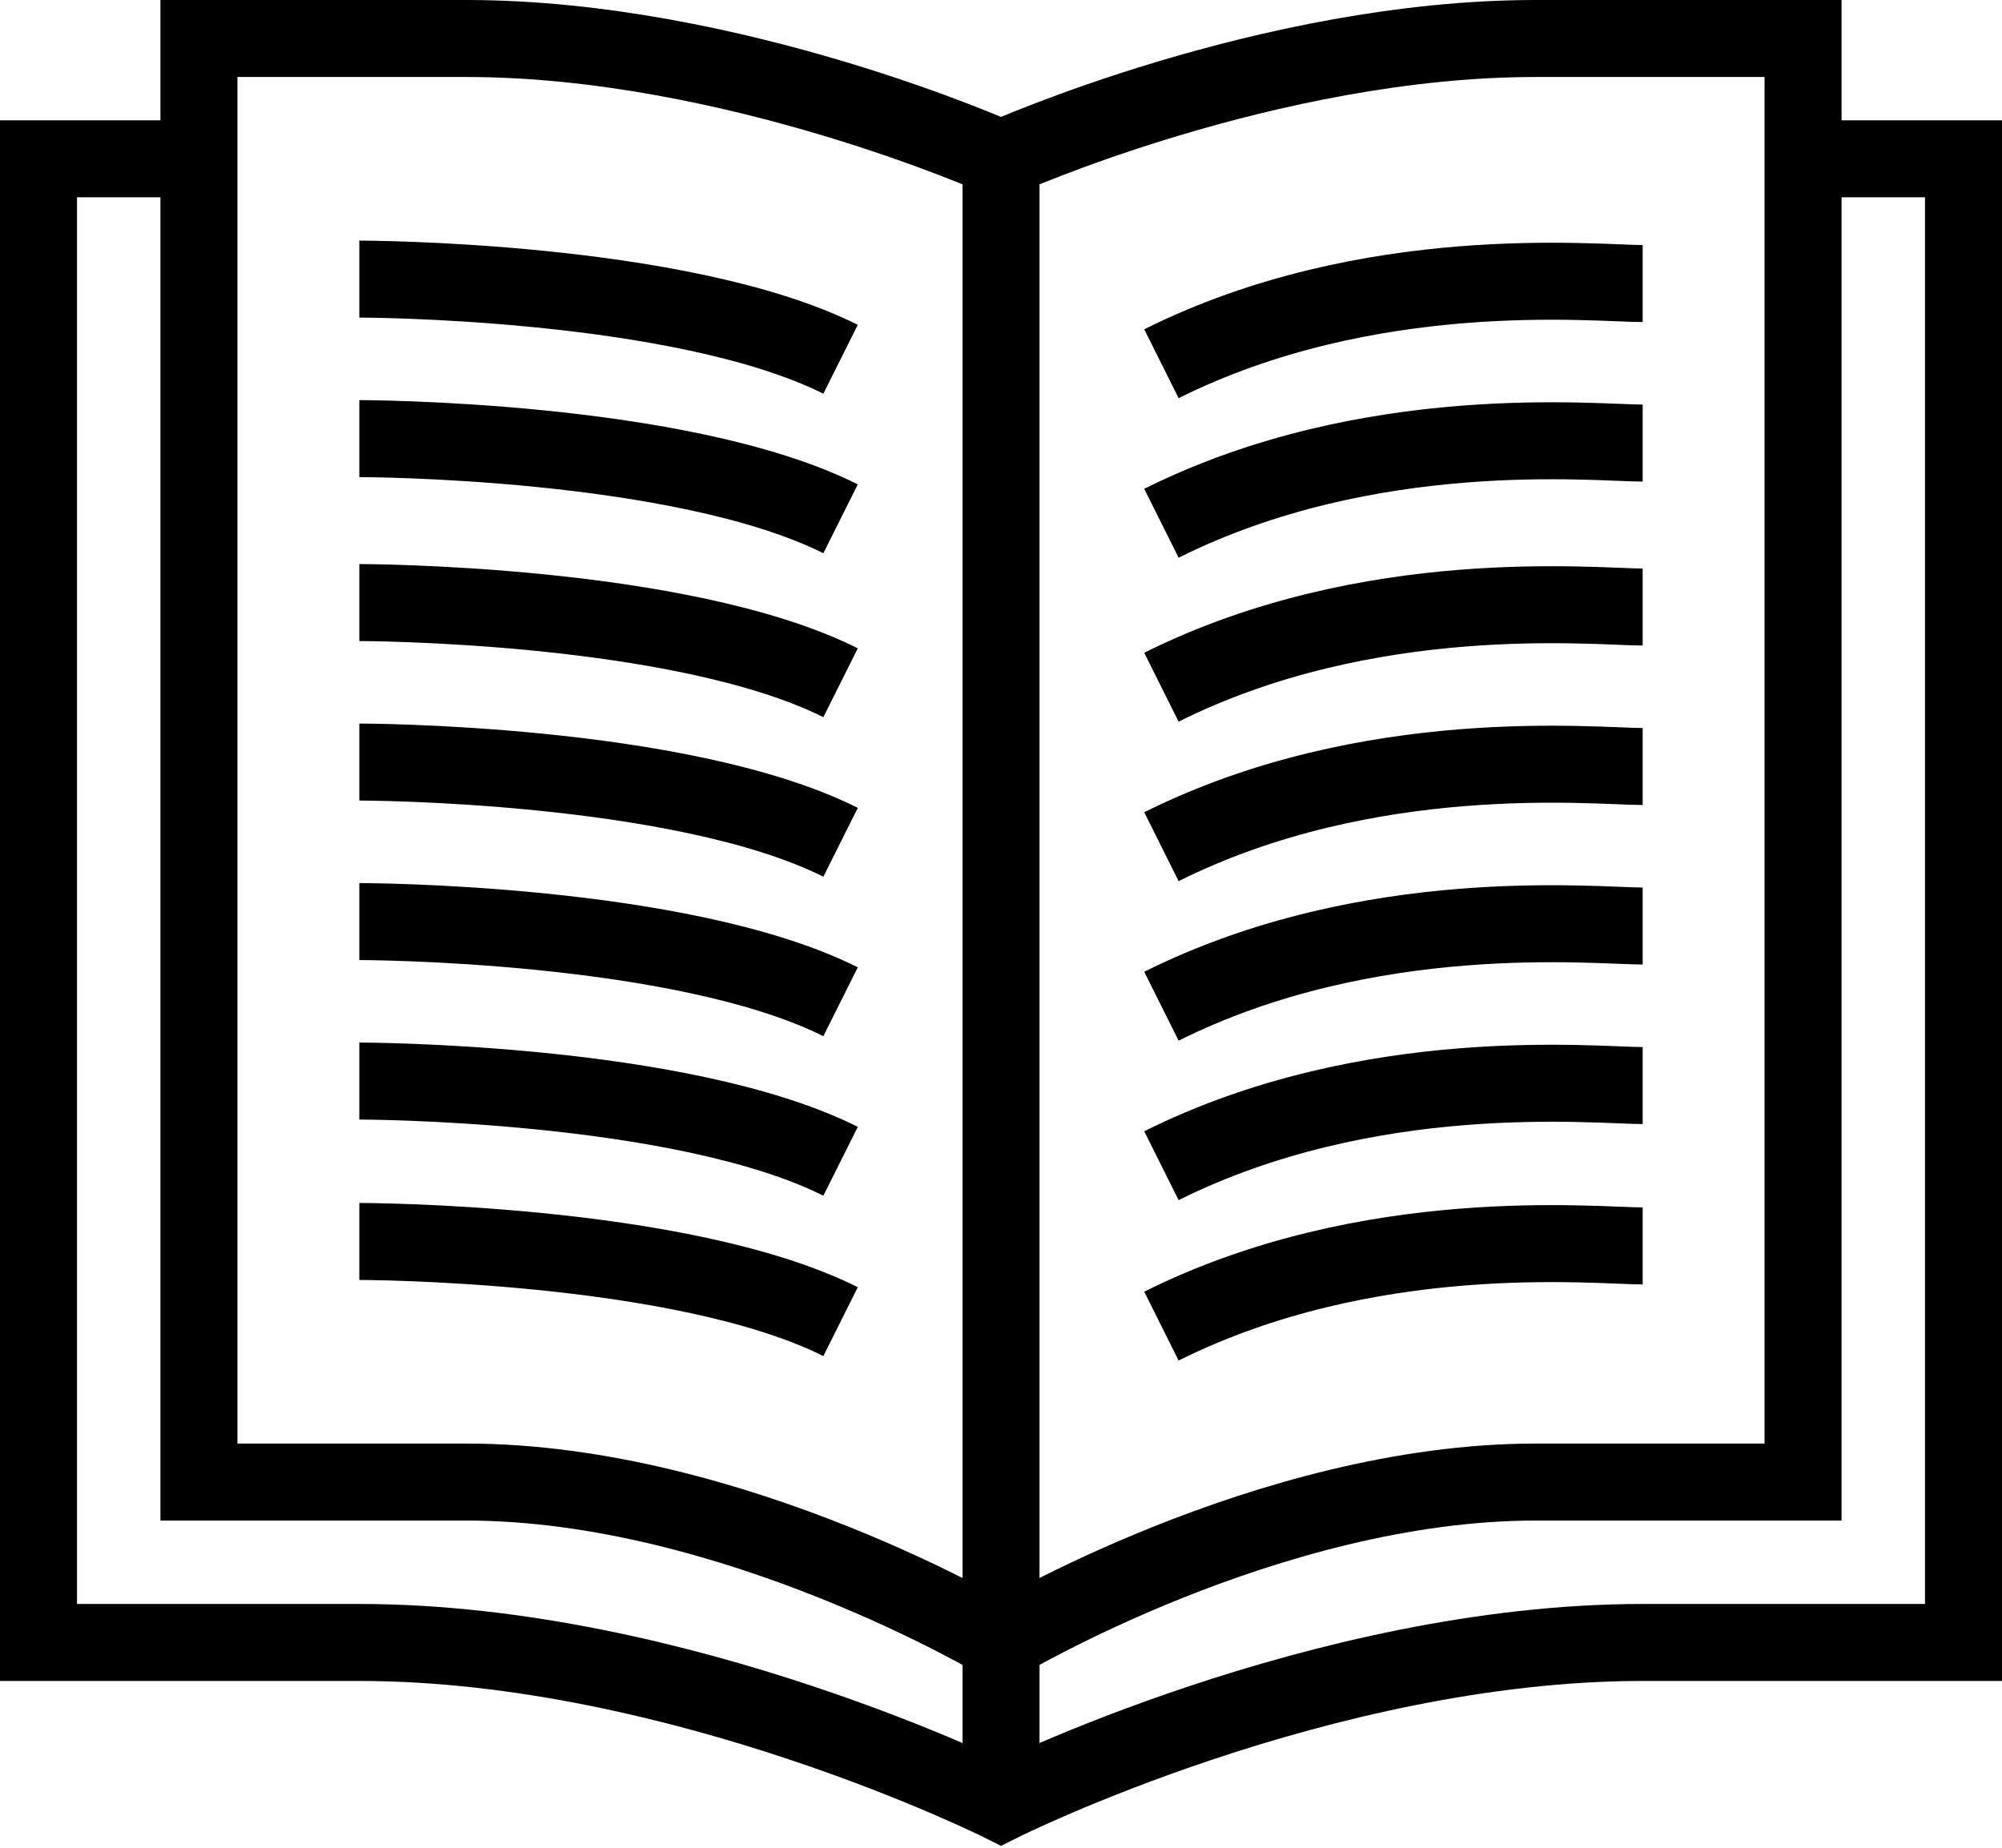
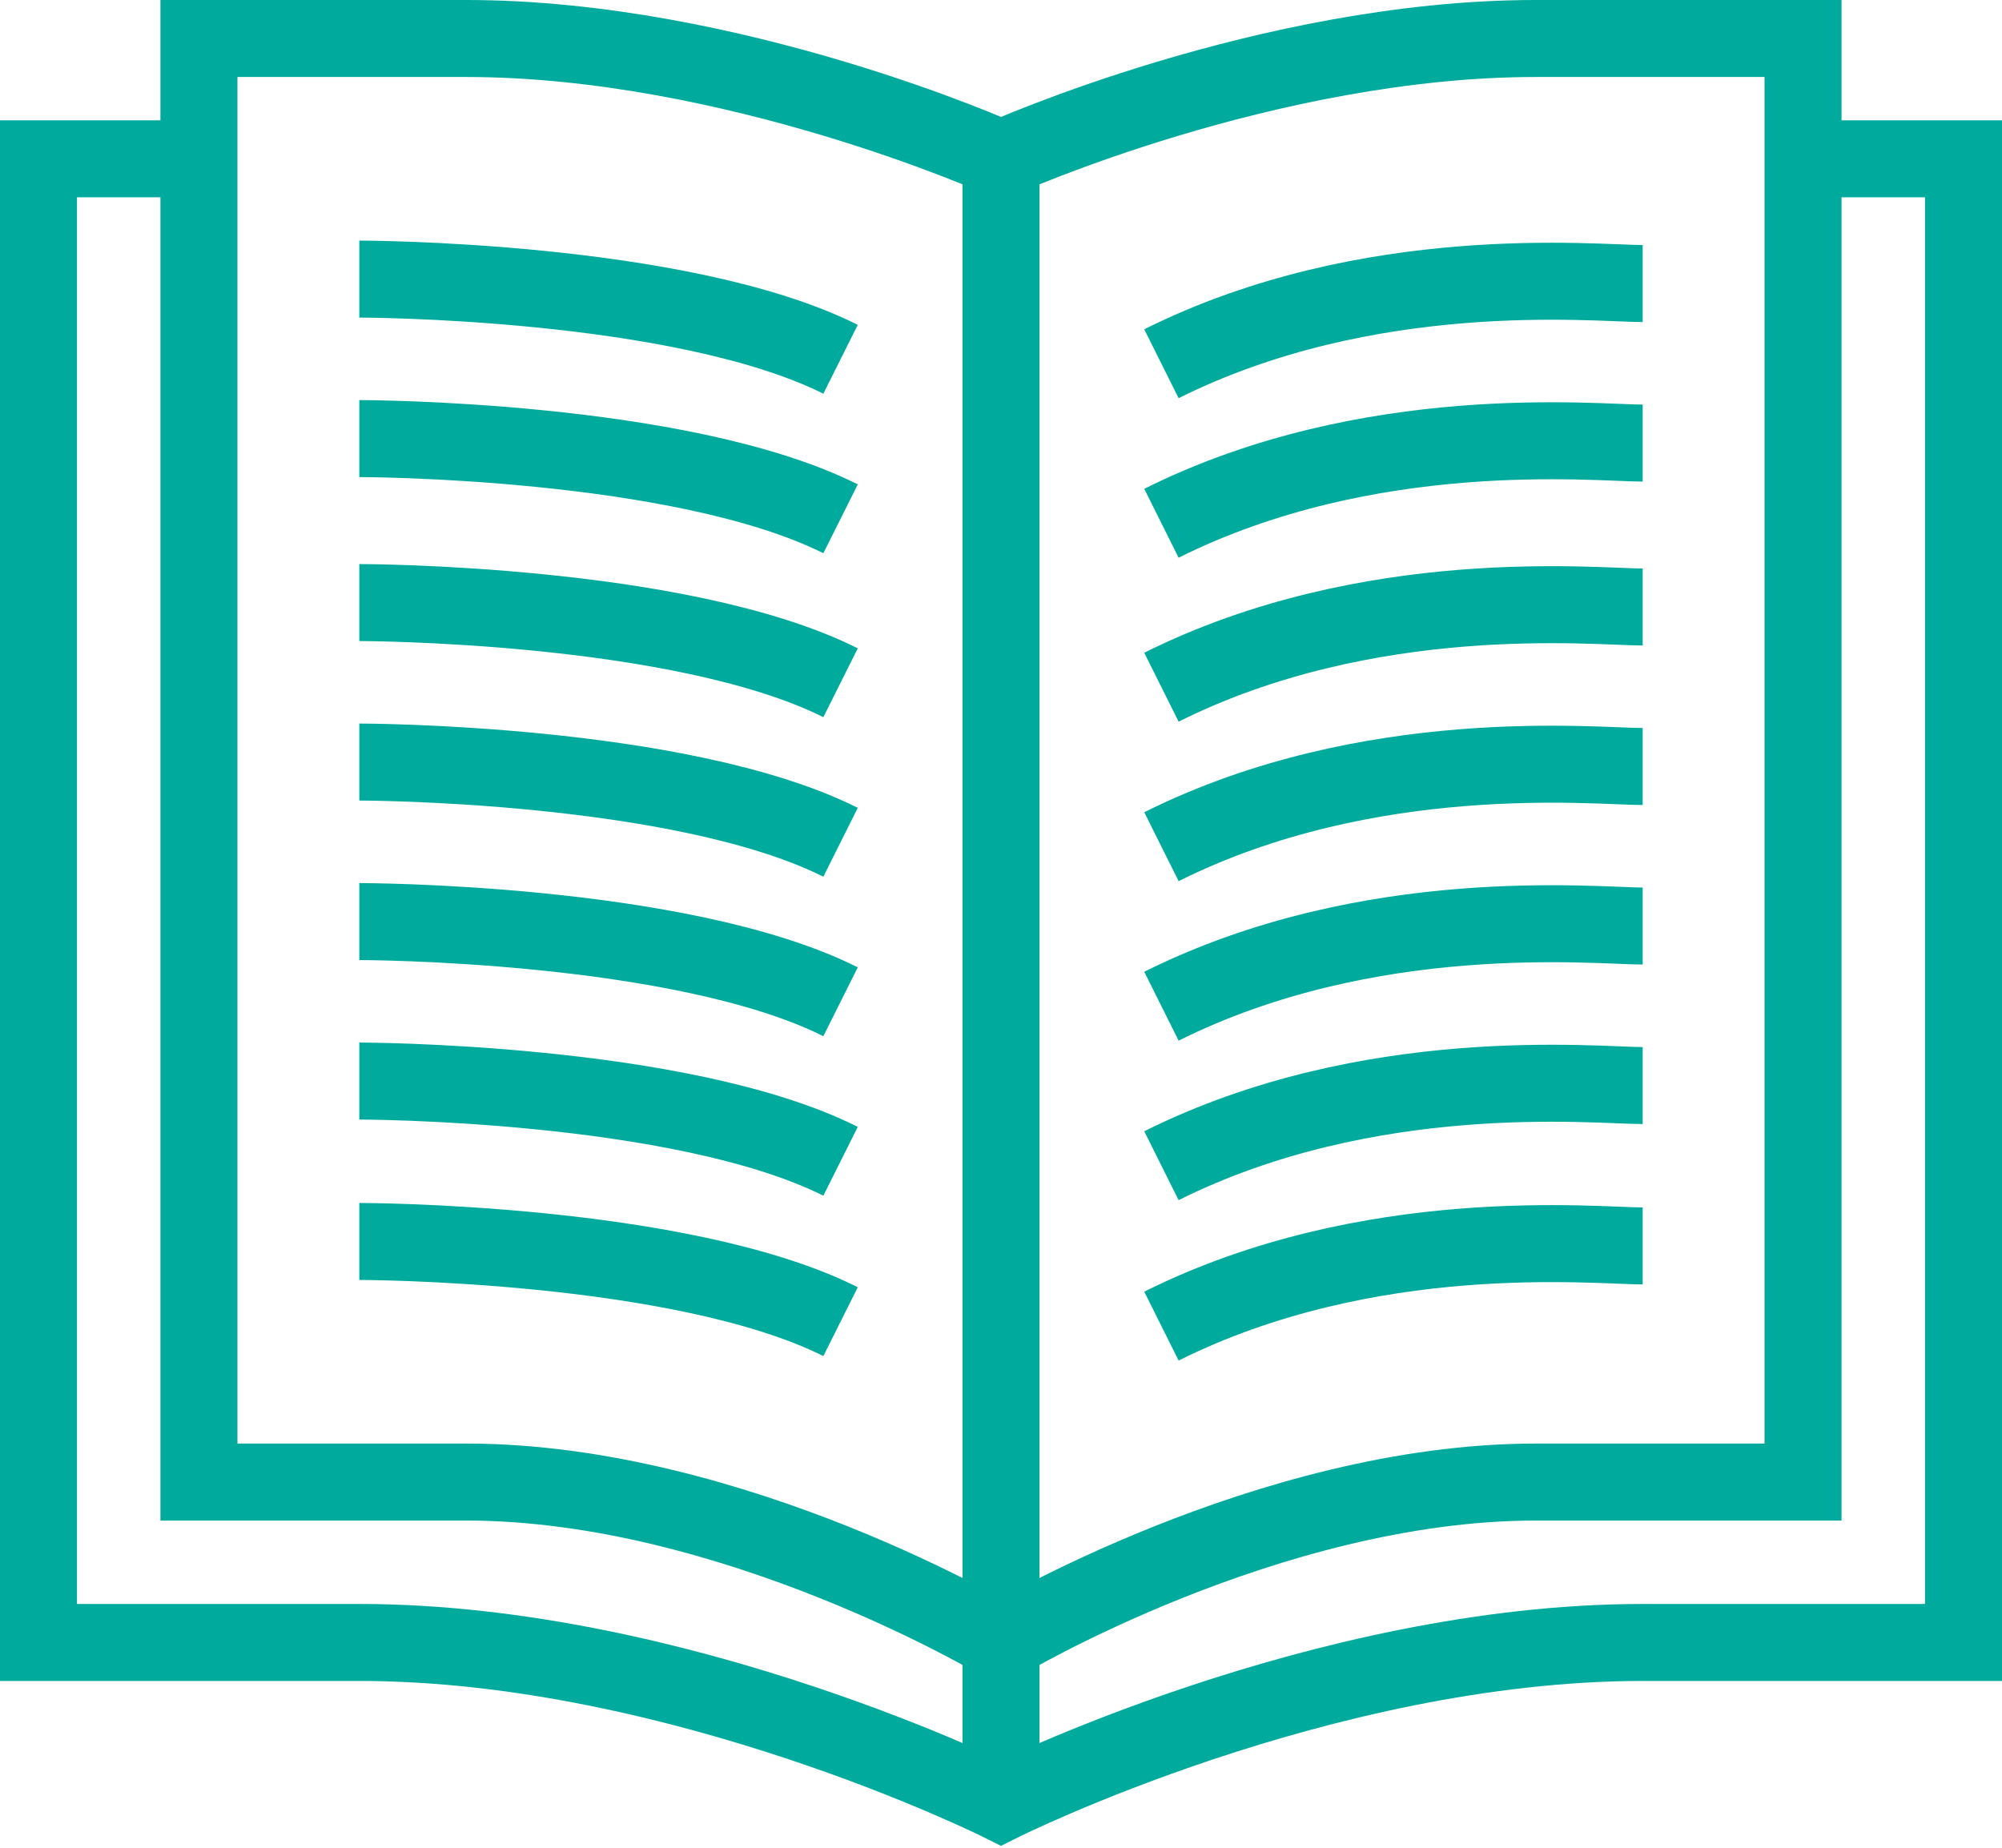
<svg xmlns="http://www.w3.org/2000/svg" width="52" height="48" fill="none" viewBox="0 0 52 48">
-   <path stroke="#000" stroke-miterlimit="2" stroke-width="2" d="M26 42.667S19.056 38.5 12.111 38.5H5.167V1h6.944C19.056 1 26 4.125 26 4.125S32.944 1 39.889 1h6.944v37.5H39.89C32.944 38.5 26 42.667 26 42.667z" />
-   <path stroke="#000" stroke-miterlimit="2" stroke-width="2" d="M5.167 4.125H1v38.542h8.333c8.334 0 16.667 4.166 16.667 4.166s8.333-4.166 16.667-4.166H51V4.125h-4.167M9.333 7.25s8.334 0 12.5 2.083M9.333 11.394s8.334 0 12.5 2.083M9.333 19.796s8.334 0 12.5 2.084M9.333 15.653s8.334 0 12.5 2.083M9.333 32.25s8.334 0 12.5 2.083M42.667 7.366c-1.239 0-7.095-.614-12.5 2.083M42.667 11.51c-1.239 0-7.095-.614-12.5 2.083M42.667 19.912c-1.239 0-7.095-.613-12.5 2.083M42.667 15.769c-1.239 0-7.095-.614-12.5 2.083M9.333 28.083s8.334 0 12.5 2.084M42.667 28.2c-1.239 0-7.095-.614-12.5 2.082M42.667 32.366c-1.239 0-7.095-.614-12.5 2.083M9.333 23.94s8.334 0 12.5 2.083M42.667 24.056c-1.239 0-7.095-.614-12.5 2.083M26 4.125v42.708" />
+   <path stroke="#00AB9E" stroke-miterlimit="2" stroke-width="2" d="M26 42.667S19.056 38.5 12.111 38.5H5.167V1h6.944c6.945 0 13.89 3.125 13.89 3.125S32.943 1 39.888 1h6.944v37.5H39.89C32.944 38.5 26 42.667 26 42.667z" />
+   <path stroke="#00AB9E" stroke-miterlimit="2" stroke-width="2" d="M5.167 4.125H1v38.542h8.333c8.334 0 16.667 4.166 16.667 4.166s8.333-4.166 16.667-4.166H51V4.125h-4.167M9.333 7.25s8.334 0 12.5 2.083M9.333 11.393s8.334 0 12.5 2.084M9.333 19.796s8.334 0 12.5 2.084M9.333 15.653s8.334 0 12.5 2.083M9.333 32.25s8.334 0 12.5 2.083M42.667 7.366c-1.239 0-7.095-.614-12.5 2.083M42.667 11.51c-1.239 0-7.095-.614-12.5 2.083M42.667 19.912c-1.239 0-7.095-.613-12.5 2.083M42.667 15.768c-1.239 0-7.095-.613-12.5 2.084M9.333 28.083s8.334 0 12.5 2.084M42.667 28.2c-1.239 0-7.095-.614-12.5 2.082M42.667 32.366c-1.239 0-7.095-.614-12.5 2.083M9.333 23.94s8.334 0 12.5 2.083M42.667 24.056c-1.239 0-7.095-.614-12.5 2.083M26 4.125v42.708" />
</svg>
